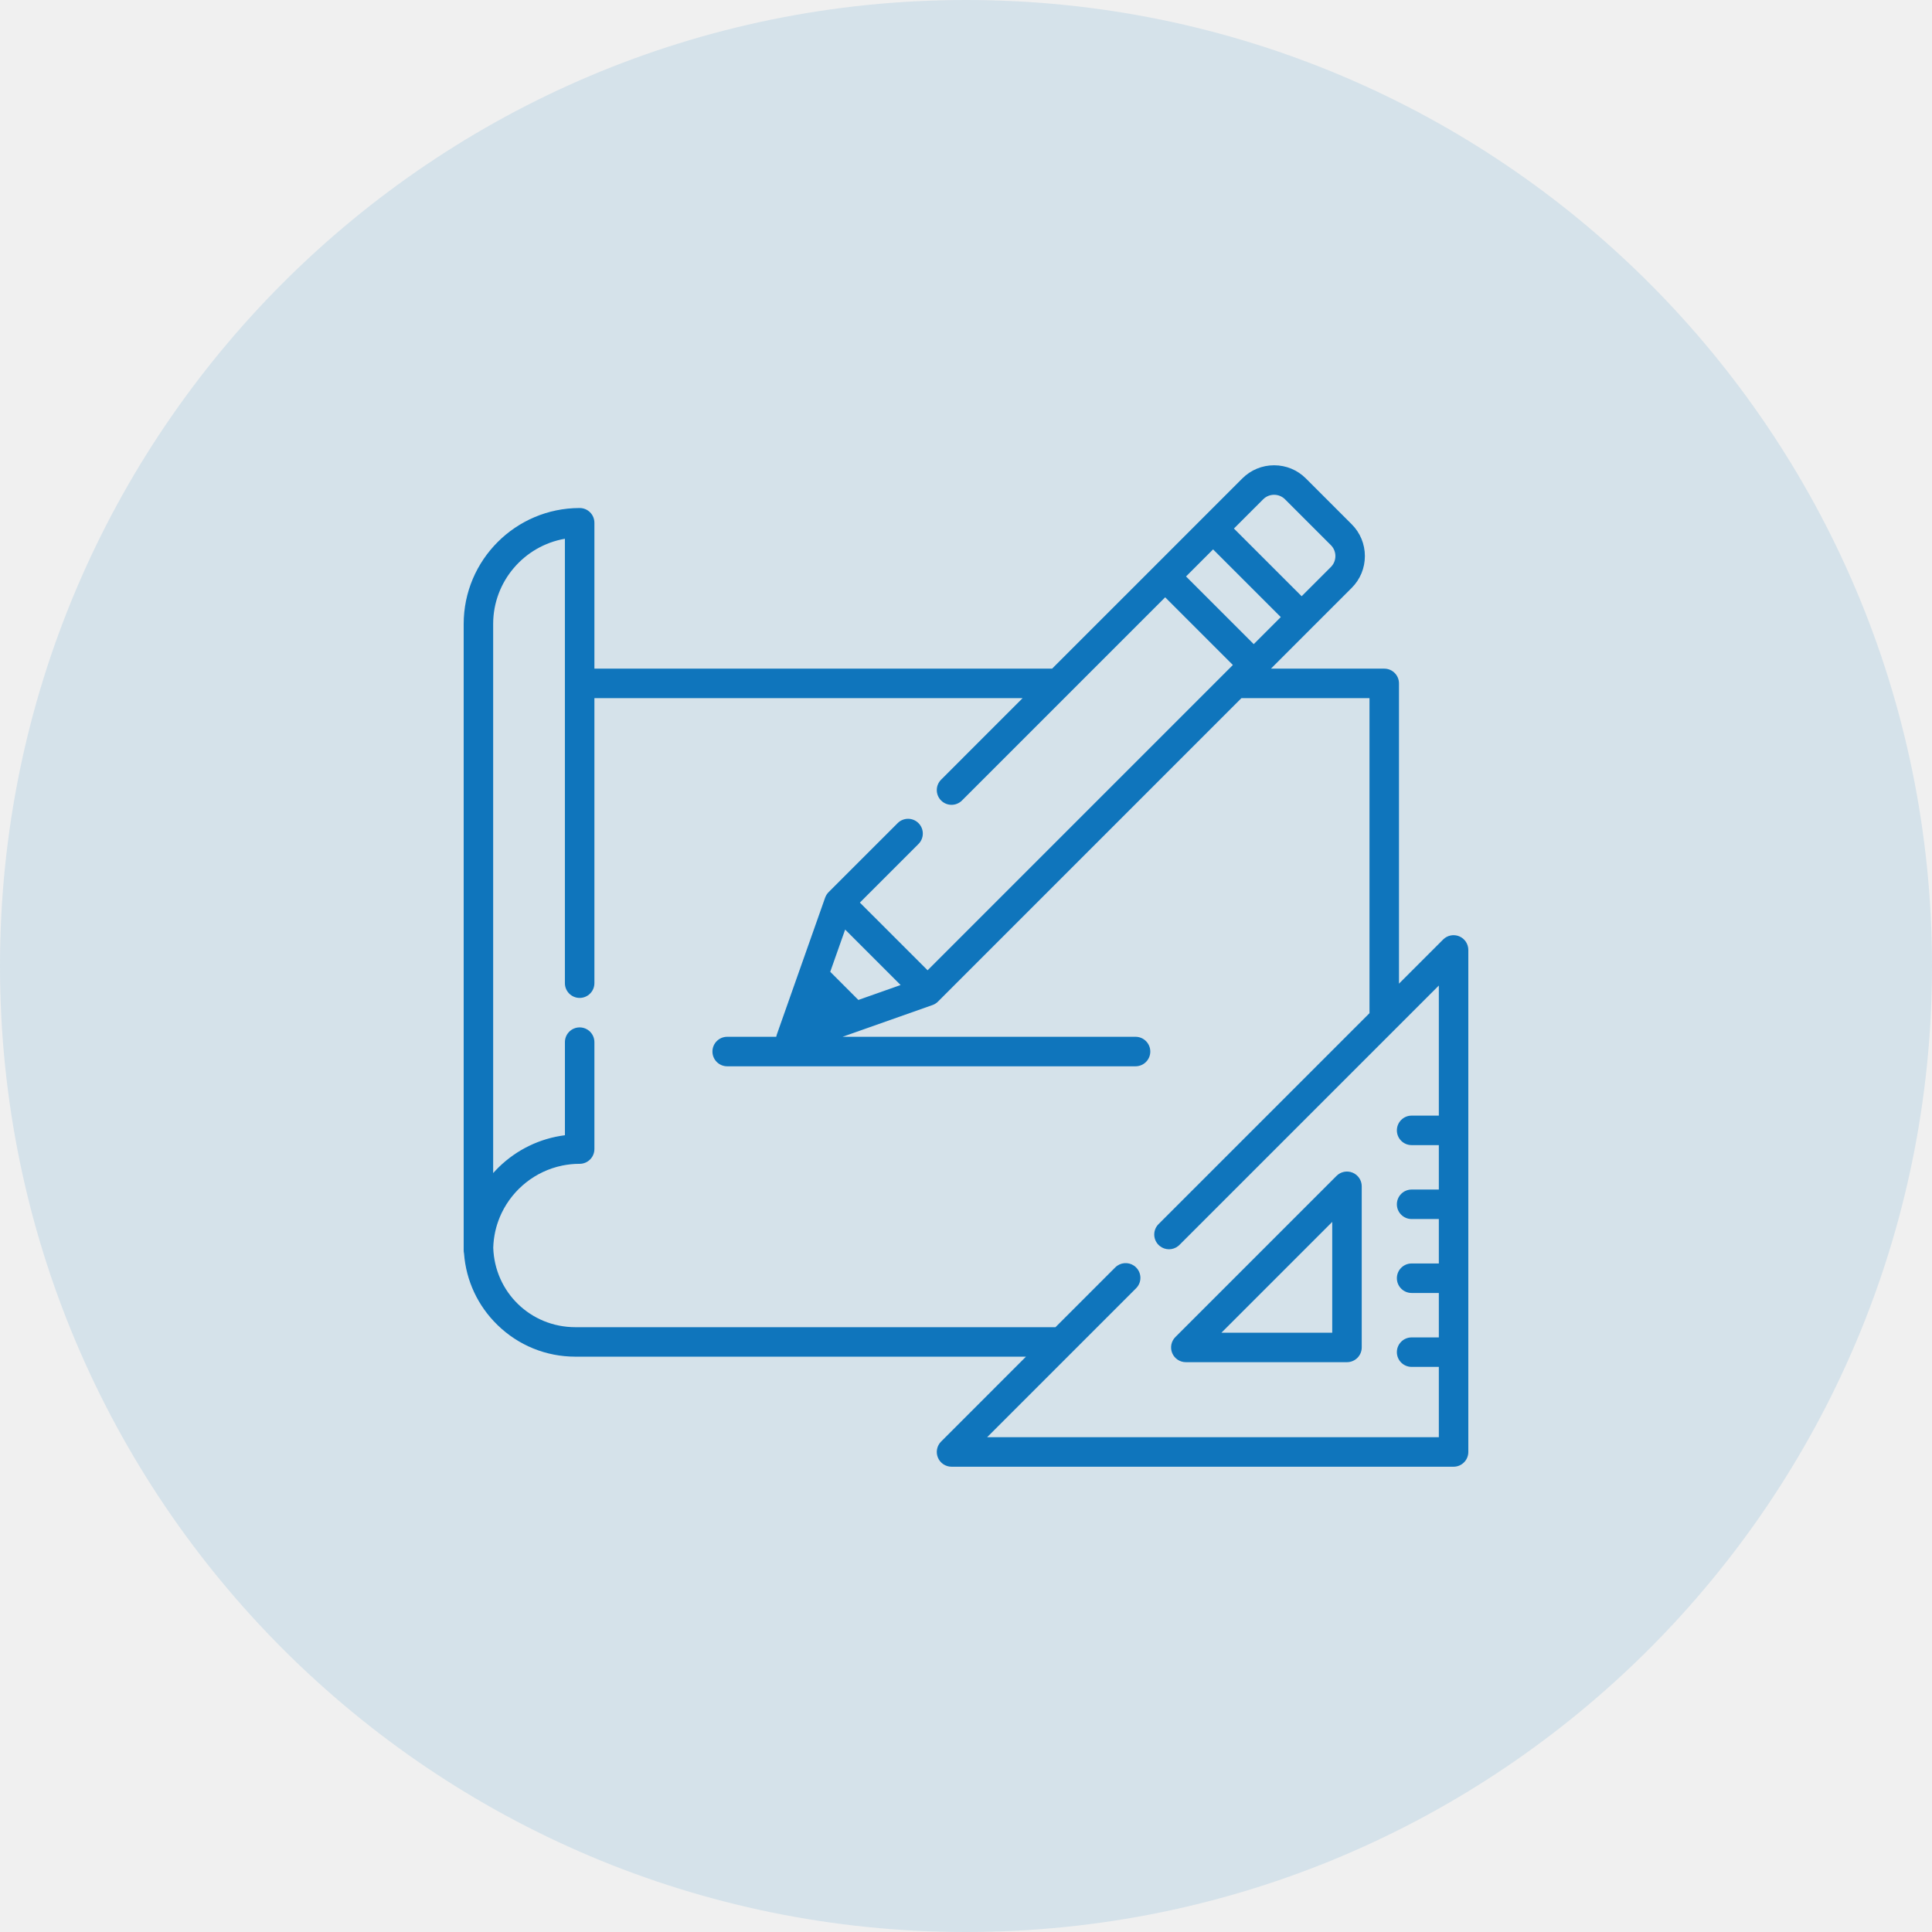
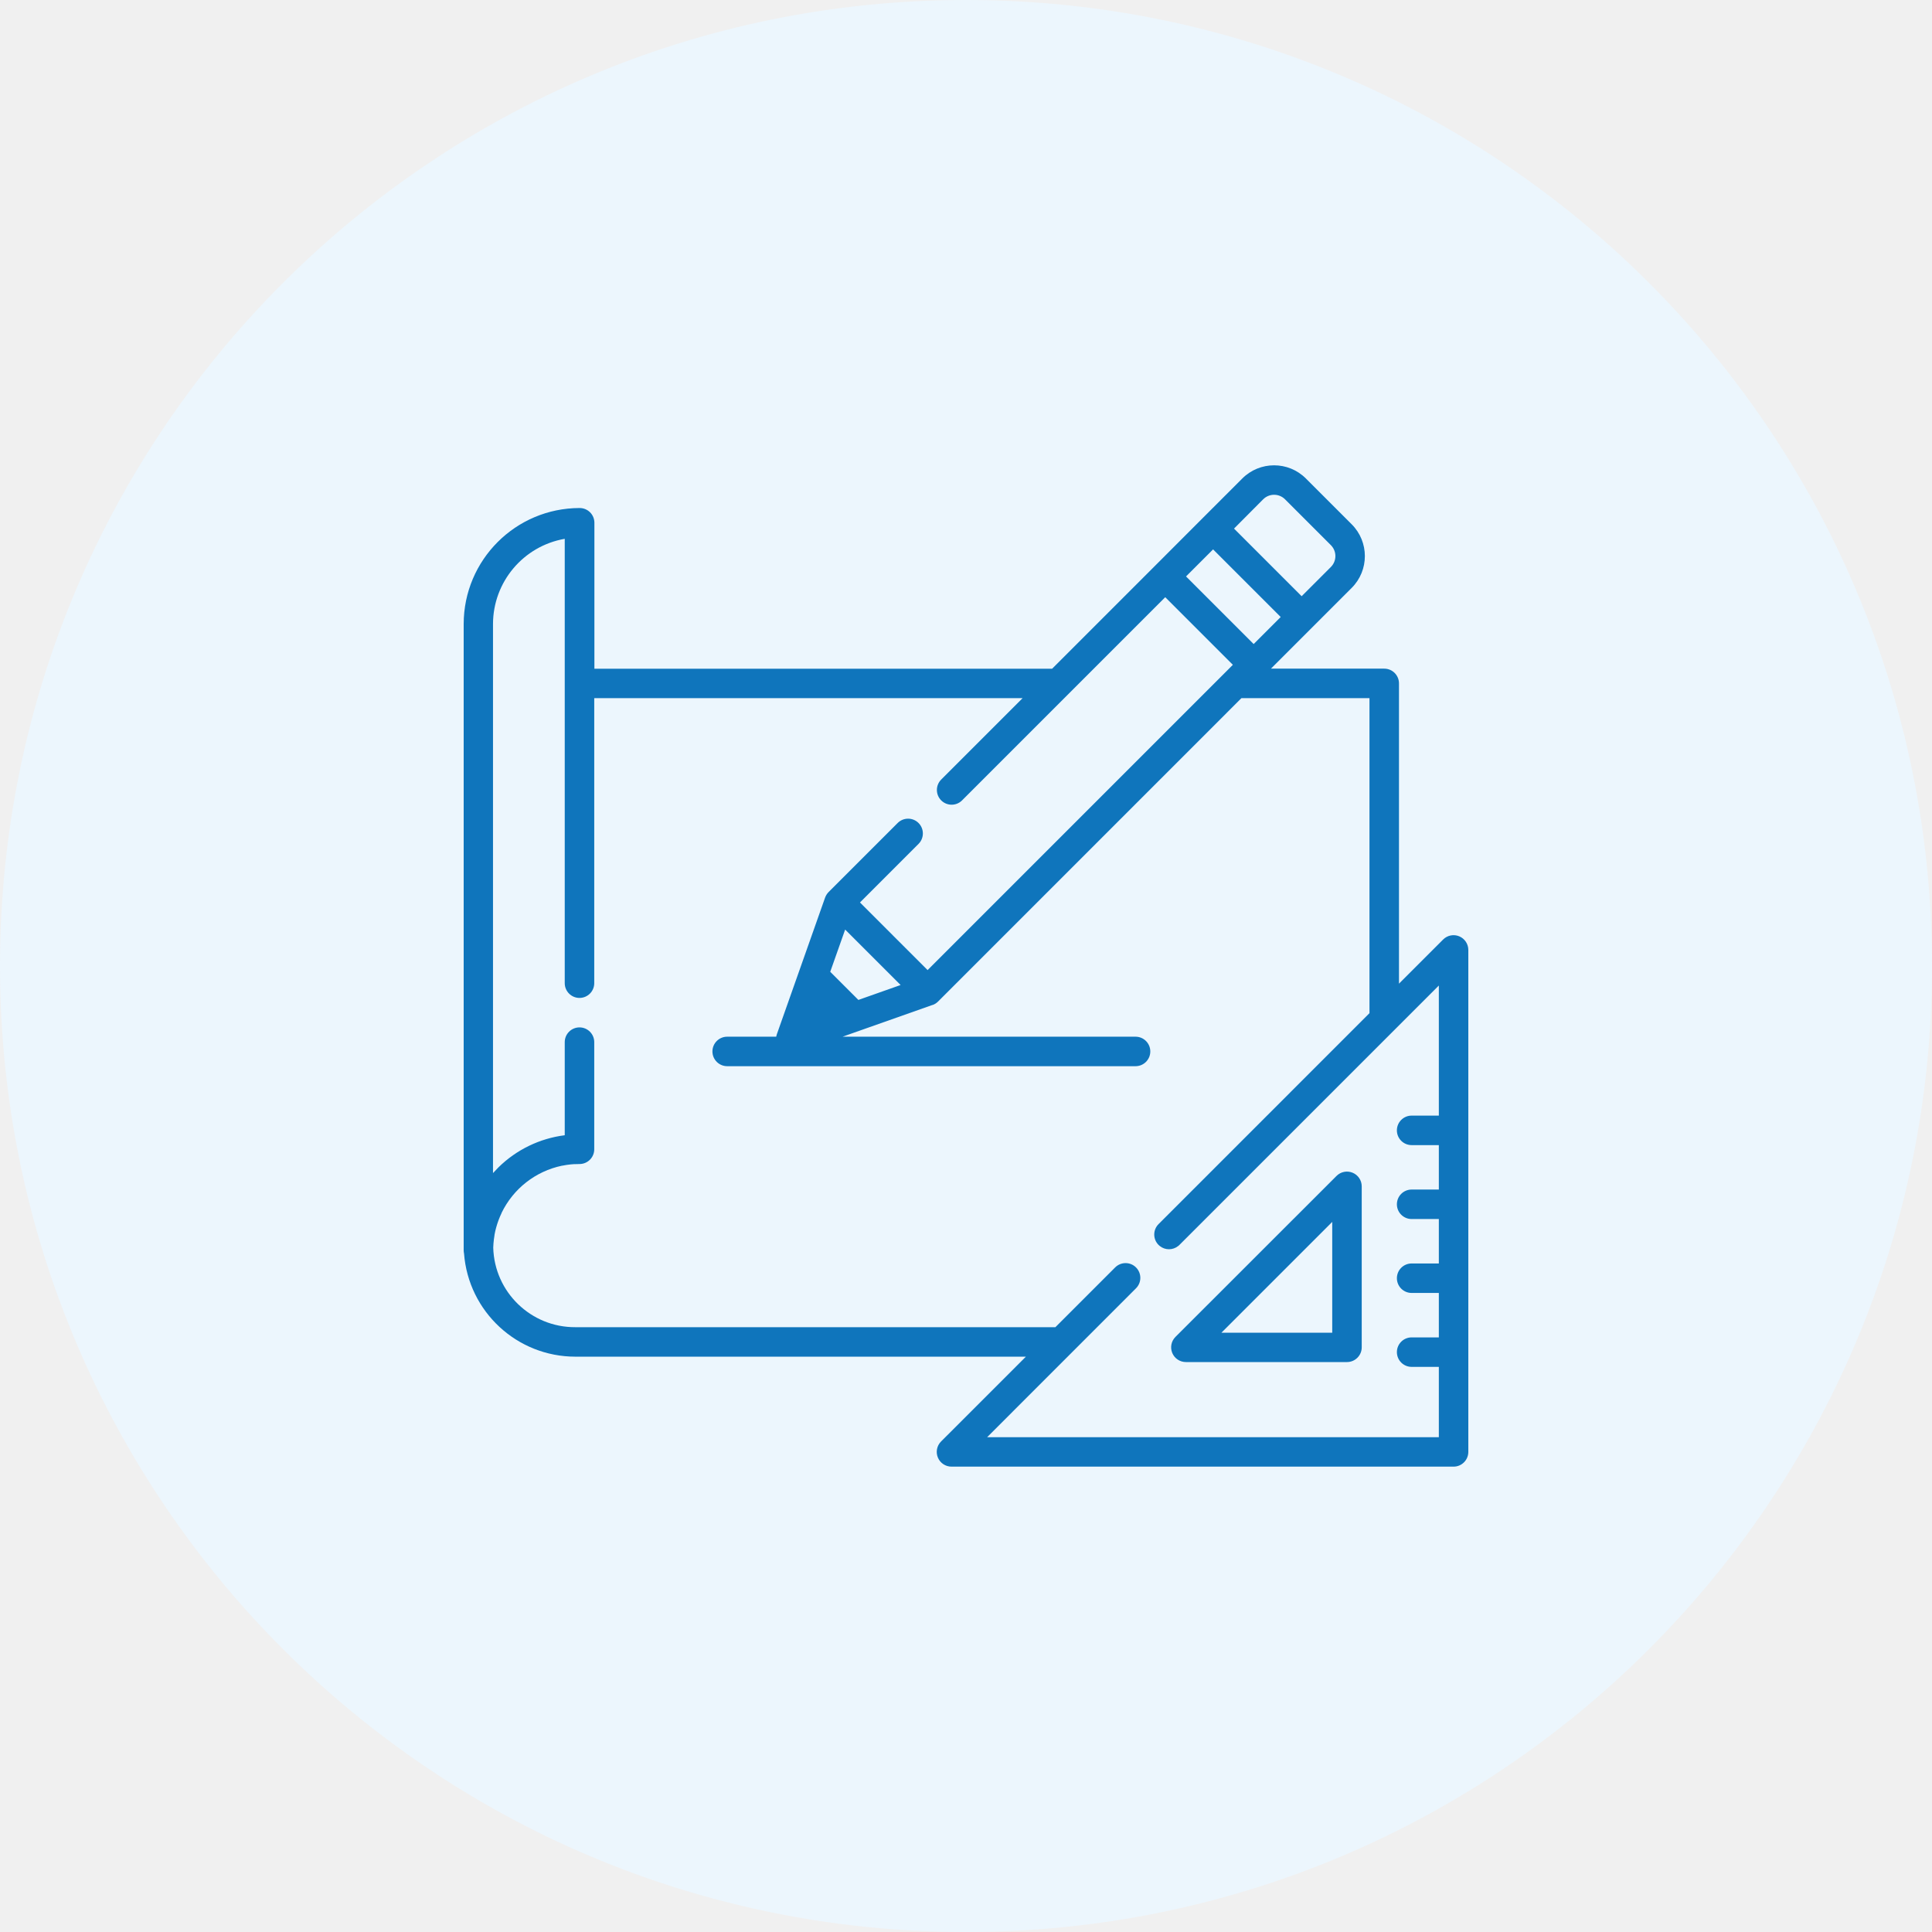
- <svg xmlns="http://www.w3.org/2000/svg" width="100" height="100" viewBox="0 0 100 100" fill="none">
-   <circle cx="50" cy="50" r="50" fill="#0F75BC" fill-opacity="0.12" />
-   <g clip-path="url(#clip0)">
-     <path d="M70.011 60.697C69.726 60.579 69.398 60.644 69.18 60.862L60.839 69.203C60.62 69.421 60.555 69.75 60.673 70.035C60.791 70.32 61.07 70.506 61.379 70.506H69.719C70.141 70.506 70.483 70.164 70.483 69.743V61.402C70.483 61.093 70.297 60.815 70.011 60.697ZM63.221 68.98L68.956 63.245V68.98H63.221Z" fill="#0F75BC" />
-     <path d="M75.529 48.463C75.244 48.345 74.915 48.41 74.697 48.628L72.411 50.914V35.372C72.411 34.95 72.07 34.609 71.648 34.609H65.784L67.912 32.48C67.913 32.48 67.913 32.479 67.913 32.479L69.965 30.428C70.404 29.988 70.646 29.404 70.646 28.782C70.646 28.161 70.404 27.576 69.965 27.137L67.593 24.765C67.153 24.325 66.569 24.083 65.947 24.083C65.326 24.083 64.741 24.325 64.301 24.765L62.249 26.817L59.77 29.297L54.457 34.609H30.766V27.058C30.766 26.636 30.424 26.295 30.003 26.295C26.693 26.295 24 28.988 24 32.298V64.715C24 64.772 24.006 64.826 24.018 64.879C24.123 66.284 24.731 67.589 25.747 68.579C26.832 69.638 28.265 70.221 29.782 70.221H53.104L48.712 74.614C48.494 74.832 48.428 75.16 48.546 75.445C48.664 75.731 48.943 75.917 49.252 75.917H75.237C75.658 75.917 76 75.575 76 75.153V49.168C76 48.86 75.814 48.581 75.529 48.463ZM65.381 25.844C65.693 25.532 66.201 25.532 66.513 25.844L68.885 28.216C69.198 28.528 69.198 29.037 68.885 29.349L67.373 30.861L63.868 27.357L65.381 25.844ZM62.789 28.436L66.293 31.94L64.893 33.341L61.389 29.837L62.789 28.436ZM74.474 57.744H73.066C72.644 57.744 72.302 58.086 72.302 58.508C72.302 58.929 72.644 59.271 73.066 59.271H74.474V61.571H73.066C72.644 61.571 72.302 61.913 72.302 62.334C72.302 62.756 72.644 63.097 73.066 63.097H74.474V65.397H73.066C72.644 65.397 72.302 65.739 72.302 66.16C72.302 66.582 72.644 66.924 73.066 66.924H74.474V69.224H73.066C72.644 69.224 72.302 69.566 72.302 69.987C72.302 70.409 72.644 70.75 73.066 70.75H74.474V74.39H51.094L58.803 66.681C59.102 66.383 59.102 65.9 58.803 65.602C58.769 65.567 58.733 65.538 58.694 65.511C58.397 65.308 57.988 65.338 57.724 65.602L54.631 68.695H29.782C27.467 68.695 25.604 66.888 25.53 64.577C25.535 64.432 25.546 64.288 25.564 64.146C25.564 64.145 25.564 64.144 25.564 64.144C25.573 64.076 25.583 64.009 25.595 63.942C25.596 63.934 25.597 63.927 25.599 63.919C25.609 63.859 25.621 63.8 25.634 63.741C25.638 63.725 25.642 63.708 25.646 63.692C25.657 63.642 25.67 63.592 25.683 63.543C25.691 63.516 25.698 63.489 25.706 63.463C25.717 63.424 25.729 63.385 25.741 63.347C25.753 63.309 25.767 63.271 25.78 63.233C25.789 63.206 25.798 63.18 25.808 63.154C25.827 63.103 25.846 63.054 25.867 63.005C25.872 62.991 25.878 62.977 25.884 62.962C25.91 62.901 25.937 62.841 25.966 62.782C25.967 62.779 25.968 62.777 25.97 62.774C26.567 61.539 27.715 60.618 29.093 60.332C29.096 60.331 29.1 60.33 29.104 60.329C29.167 60.316 29.231 60.305 29.295 60.295C29.306 60.293 29.317 60.291 29.328 60.29C29.386 60.281 29.444 60.274 29.503 60.267C29.519 60.266 29.536 60.263 29.552 60.261C29.609 60.256 29.666 60.252 29.723 60.248C29.741 60.247 29.759 60.245 29.777 60.244C29.852 60.241 29.927 60.239 30.003 60.239C30.424 60.239 30.766 59.897 30.766 59.475V53.941C30.766 53.52 30.424 53.178 30.003 53.178C29.581 53.178 29.24 53.52 29.24 53.941V58.76C27.951 58.923 26.755 59.498 25.811 60.419C25.712 60.516 25.618 60.617 25.526 60.719V32.298C25.526 30.09 27.134 28.25 29.239 27.886V35.372V50.889V50.889C29.239 51.31 29.581 51.652 30.003 51.652C30.424 51.652 30.766 51.31 30.766 50.889V50.889V36.135H52.931L48.712 40.355C48.414 40.653 48.414 41.136 48.712 41.434C49.01 41.732 49.493 41.732 49.791 41.434L55.313 35.912C55.313 35.911 55.314 35.911 55.314 35.911L60.309 30.916L63.813 34.42L63.402 34.831C63.402 34.832 63.402 34.832 63.401 34.832L48.012 50.222L44.507 46.718L47.541 43.684C47.839 43.386 47.839 42.903 47.541 42.605C47.243 42.307 46.76 42.307 46.462 42.605L42.888 46.178C42.869 46.197 42.851 46.217 42.834 46.238C42.829 46.245 42.824 46.252 42.819 46.26C42.808 46.274 42.797 46.288 42.788 46.303C42.782 46.312 42.777 46.321 42.772 46.33C42.763 46.344 42.755 46.359 42.748 46.373C42.743 46.383 42.738 46.393 42.734 46.403C42.727 46.418 42.721 46.433 42.715 46.448C42.713 46.453 42.71 46.459 42.708 46.464L41.221 50.676L40.208 53.548C40.194 53.587 40.184 53.625 40.177 53.664H37.639C37.218 53.664 36.876 54.006 36.876 54.428C36.876 54.849 37.218 55.191 37.639 55.191H58.776C59.197 55.191 59.539 54.849 59.539 54.428C59.539 54.006 59.197 53.664 58.776 53.664H43.611L48.266 52.021C48.27 52.02 48.273 52.018 48.277 52.017C48.295 52.01 48.313 52.002 48.331 51.994C48.337 51.991 48.344 51.988 48.351 51.985C48.37 51.975 48.388 51.965 48.405 51.955C48.411 51.951 48.417 51.948 48.422 51.944C48.441 51.933 48.459 51.92 48.476 51.906C48.481 51.903 48.485 51.9 48.489 51.897C48.511 51.879 48.532 51.861 48.551 51.841L64.257 36.135H70.885V52.441L59.967 63.359C59.669 63.657 59.669 64.14 59.967 64.438C59.986 64.457 60.005 64.474 60.025 64.49C60.165 64.604 60.336 64.662 60.507 64.662C60.678 64.662 60.849 64.604 60.989 64.49C61.008 64.474 61.028 64.457 61.047 64.438C61.047 64.438 61.047 64.438 61.047 64.438L74.474 51.011V57.744ZM46.616 50.985L44.429 51.757L42.973 50.3L43.745 48.114L46.616 50.985Z" fill="#0F75BC" />
-   </g>
+ <svg xmlns="http://www.w3.org/2000/svg" width="100" height="100" viewBox="0 0 100 100">
  <defs>
-     <clipPath id="clip0">
-       <rect width="52" height="52" fill="white" transform="translate(24 24)" />
+     <clipPath id="a">
+       <rect width="52" height="52" transform="translate(24 24)" fill="#fff" />
    </clipPath>
  </defs>
+   <g transform="translate(-1045 -352)">
+     <circle cx="50" cy="50" r="50" transform="translate(1045 352)" fill="#ecf6fd" />
+     <g transform="translate(1045 352)" clip-path="url(#a)">
+       <path d="M70.011,60.7a.763.763,0,0,0-.832.165L60.839,69.2a.763.763,0,0,0,.54,1.3h8.341a.763.763,0,0,0,.763-.763V61.4A.763.763,0,0,0,70.011,60.7ZM63.221,68.98l5.735-5.735V68.98Z" fill="#0f75bc" />
+       <path d="M75.529,48.463a.763.763,0,0,0-.832.165l-2.286,2.286V35.372a.763.763,0,0,0-.763-.763H65.784l2.129-2.129h0l2.051-2.051a2.328,2.328,0,0,0,0-3.291l-2.372-2.372a2.328,2.328,0,0,0-3.291,0l-2.052,2.052L59.77,29.3l-5.312,5.312H30.766V27.058A.763.763,0,0,0,30,26.295a6.01,6.01,0,0,0-6,6V64.715a.765.765,0,0,0,.018.164,5.781,5.781,0,0,0,5.764,5.342H53.1l-4.393,4.392a.763.763,0,0,0,.54,1.3H75.237A.763.763,0,0,0,76,75.153V49.168A.764.764,0,0,0,75.529,48.463ZM65.381,25.844a.8.8,0,0,1,1.132,0l2.372,2.372a.8.8,0,0,1,0,1.132l-1.512,1.512-3.5-3.5Zm-2.592,2.592,3.5,3.5-1.4,1.4-3.5-3.5ZM74.474,57.744H73.066a.763.763,0,1,0,0,1.527h1.408v2.3H73.066a.763.763,0,1,0,0,1.526h1.408v2.3H73.066a.763.763,0,1,0,0,1.526h1.408v2.3H73.066a.763.763,0,1,0,0,1.526h1.408v3.64H51.094L58.8,66.681a.763.763,0,0,0-1.08-1.079l-3.093,3.093H29.782a4.231,4.231,0,0,1-4.252-4.118q.007-.218.034-.431v0c.009-.068.019-.135.03-.2l0-.023q.016-.089.036-.178l.011-.049q.017-.075.038-.149c.007-.027.015-.053.023-.08s.023-.077.035-.116.025-.076.039-.114.018-.053.028-.079c.019-.05.038-.1.059-.148l.017-.042c.026-.061.053-.121.082-.181l0-.008a4.493,4.493,0,0,1,3.123-2.442l.012,0c.063-.013.127-.024.191-.034l.032-.006c.058-.009.117-.016.175-.022l.049-.006c.057-.006.114-.009.171-.013l.054,0c.075,0,.15-.006.226-.006a.763.763,0,0,0,.763-.763V53.941a.763.763,0,1,0-1.527,0V58.76a5.962,5.962,0,0,0-3.428,1.659c-.1.1-.193.2-.285.3V32.3a4.484,4.484,0,0,1,3.713-4.411v23h0a.763.763,0,0,0,1.527,0h0V36.135H52.931l-4.219,4.219a.763.763,0,0,0,1.079,1.079l5.522-5.522h0l5-5,3.5,3.5-.411.411h0l-15.39,15.39-3.5-3.5,3.033-3.034A.763.763,0,0,0,46.461,42.6l-3.573,3.573a.778.778,0,0,0-.054.06l-.016.022c-.011.014-.021.029-.031.044l-.016.027c-.008.014-.016.029-.024.043l-.014.029c-.007.015-.013.03-.019.045l-.007.016-1.487,4.212-1.014,2.872a.772.772,0,0,0-.03.116H37.639a.763.763,0,1,0,0,1.527H58.776a.763.763,0,0,0,0-1.527H43.611l4.655-1.643.011,0,.054-.022.021-.01.054-.03.017-.01c.018-.012.036-.025.054-.038l.013-.01a.778.778,0,0,0,.062-.055L64.257,36.135h6.627V52.441L59.967,63.359a.763.763,0,0,0,0,1.079c.019.019.038.036.058.052a.764.764,0,0,0,.963,0,.773.773,0,0,0,.058-.052h0L74.474,51.011Zm-27.858-6.76-2.186.772L42.973,50.3l.772-2.186Z" fill="#0f75bc" />
+     </g>
+   </g>
</svg>
